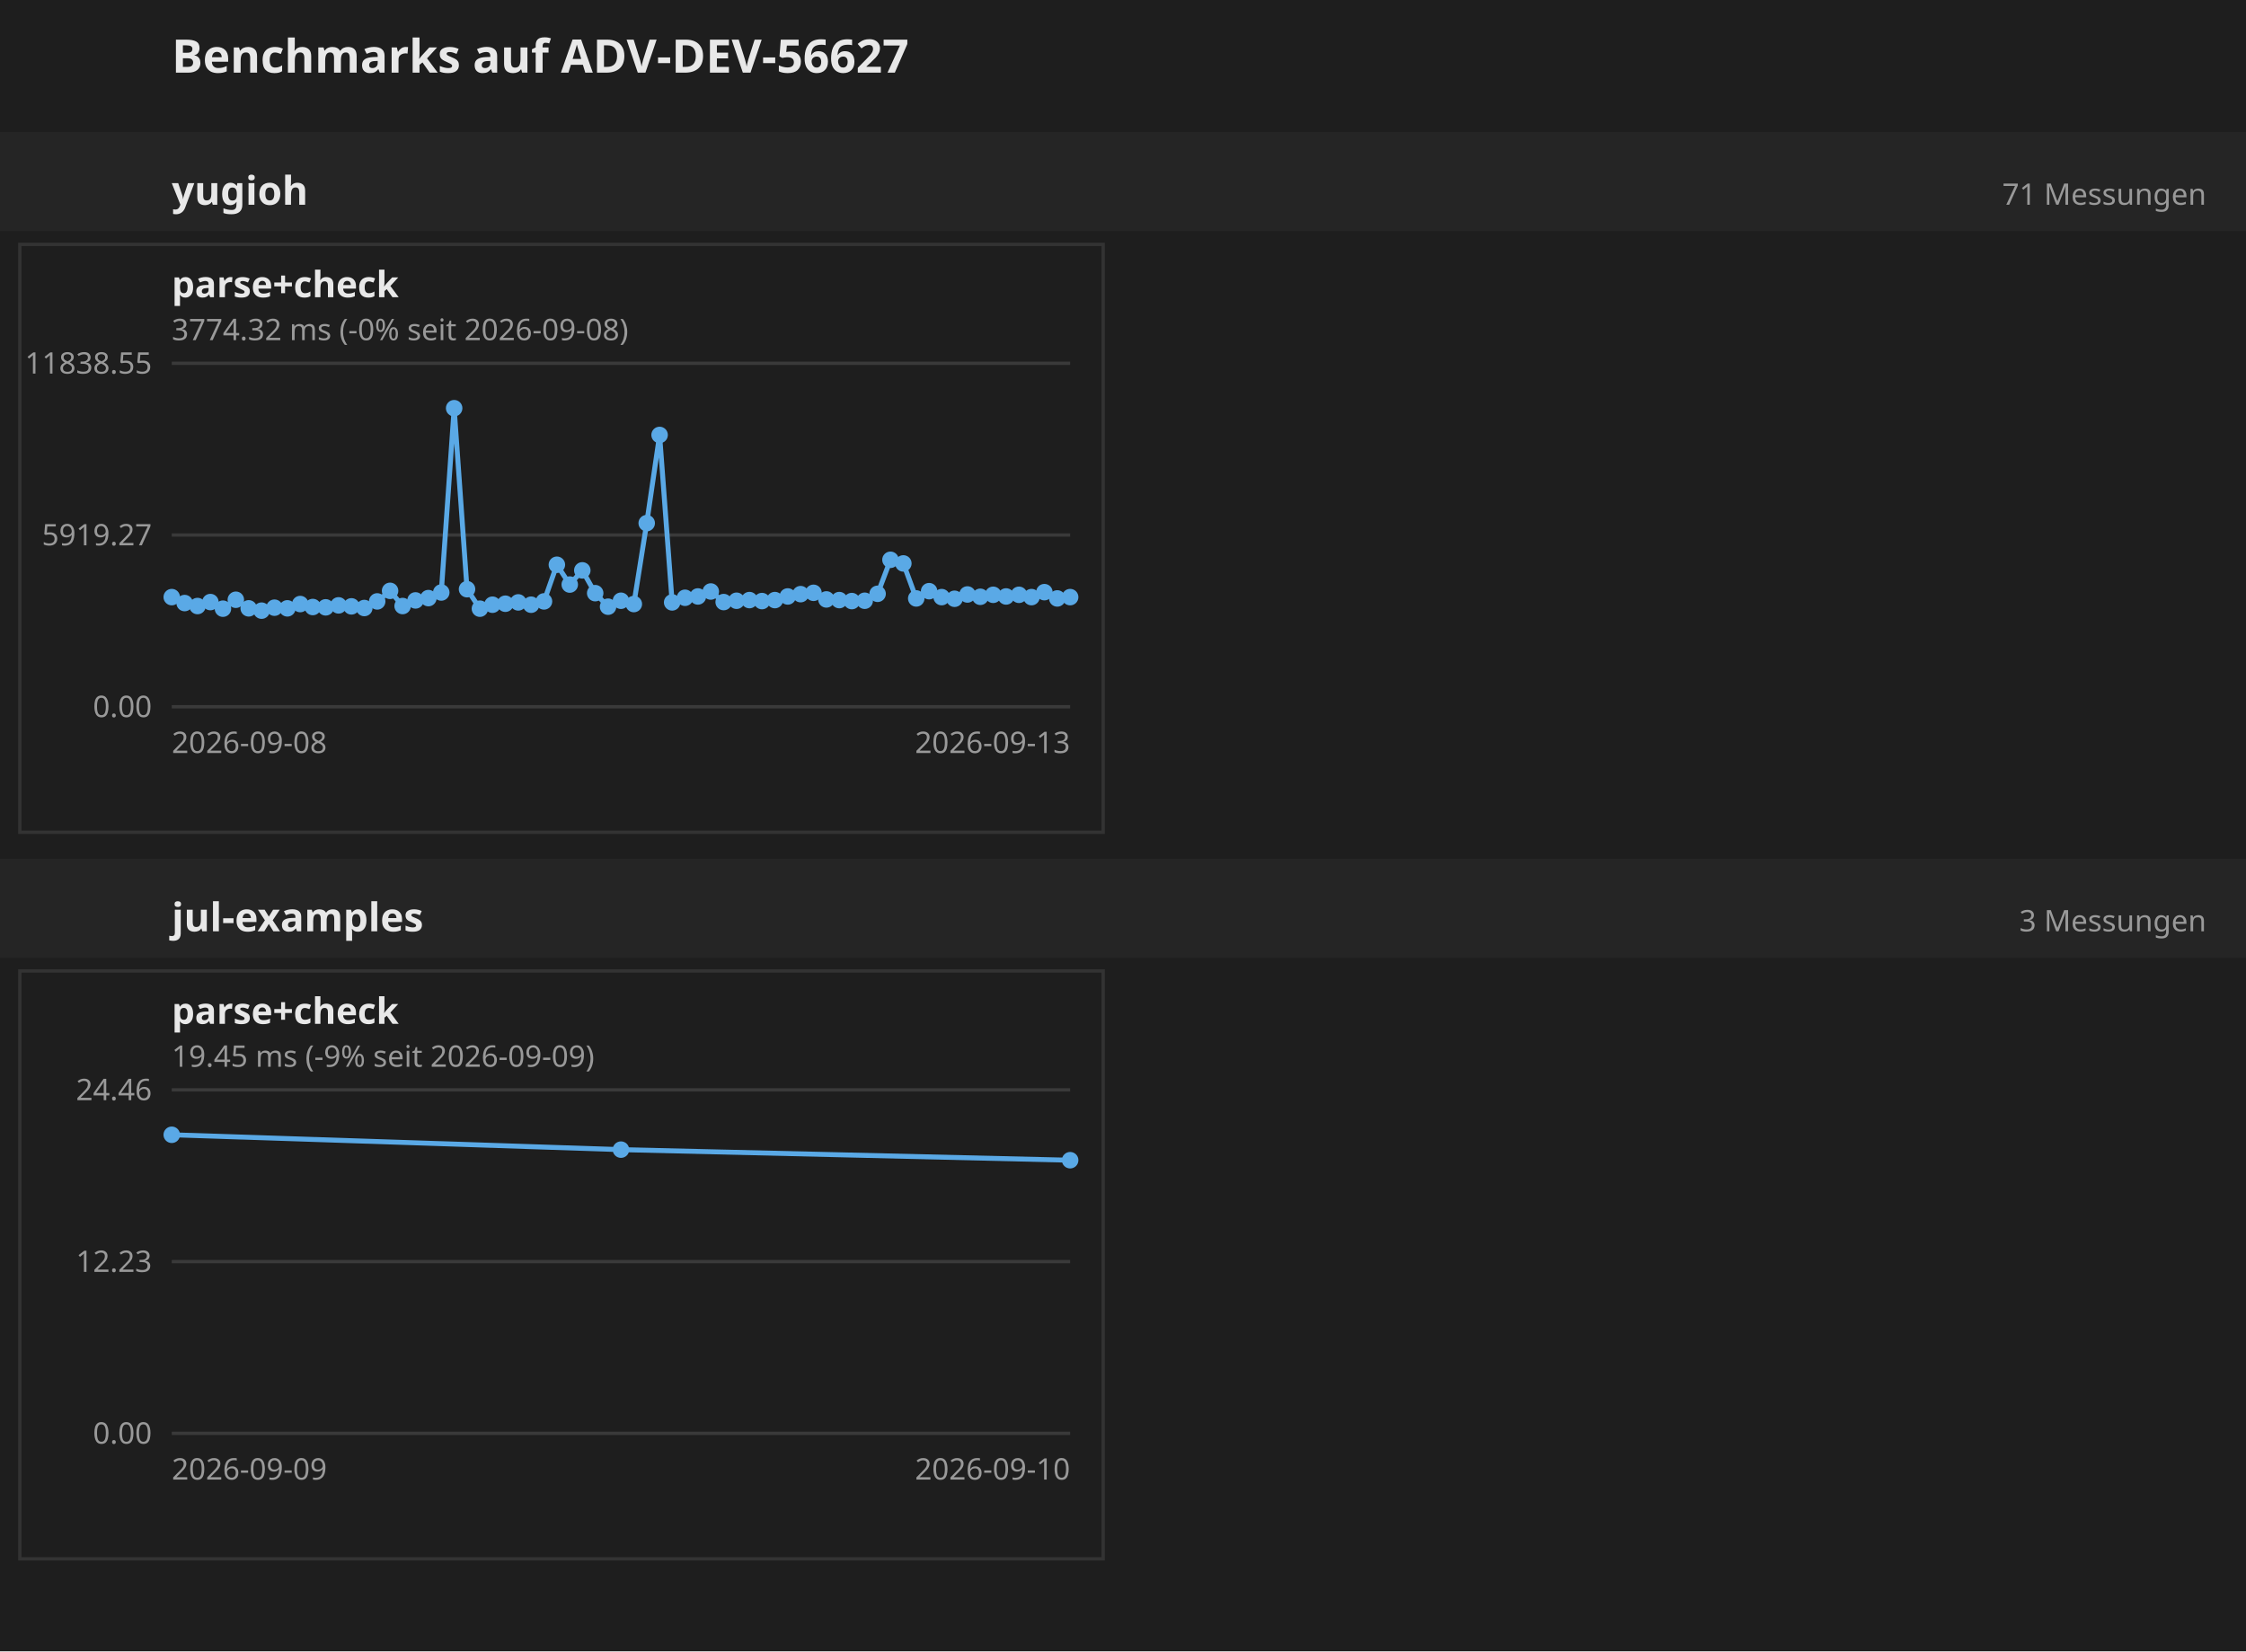
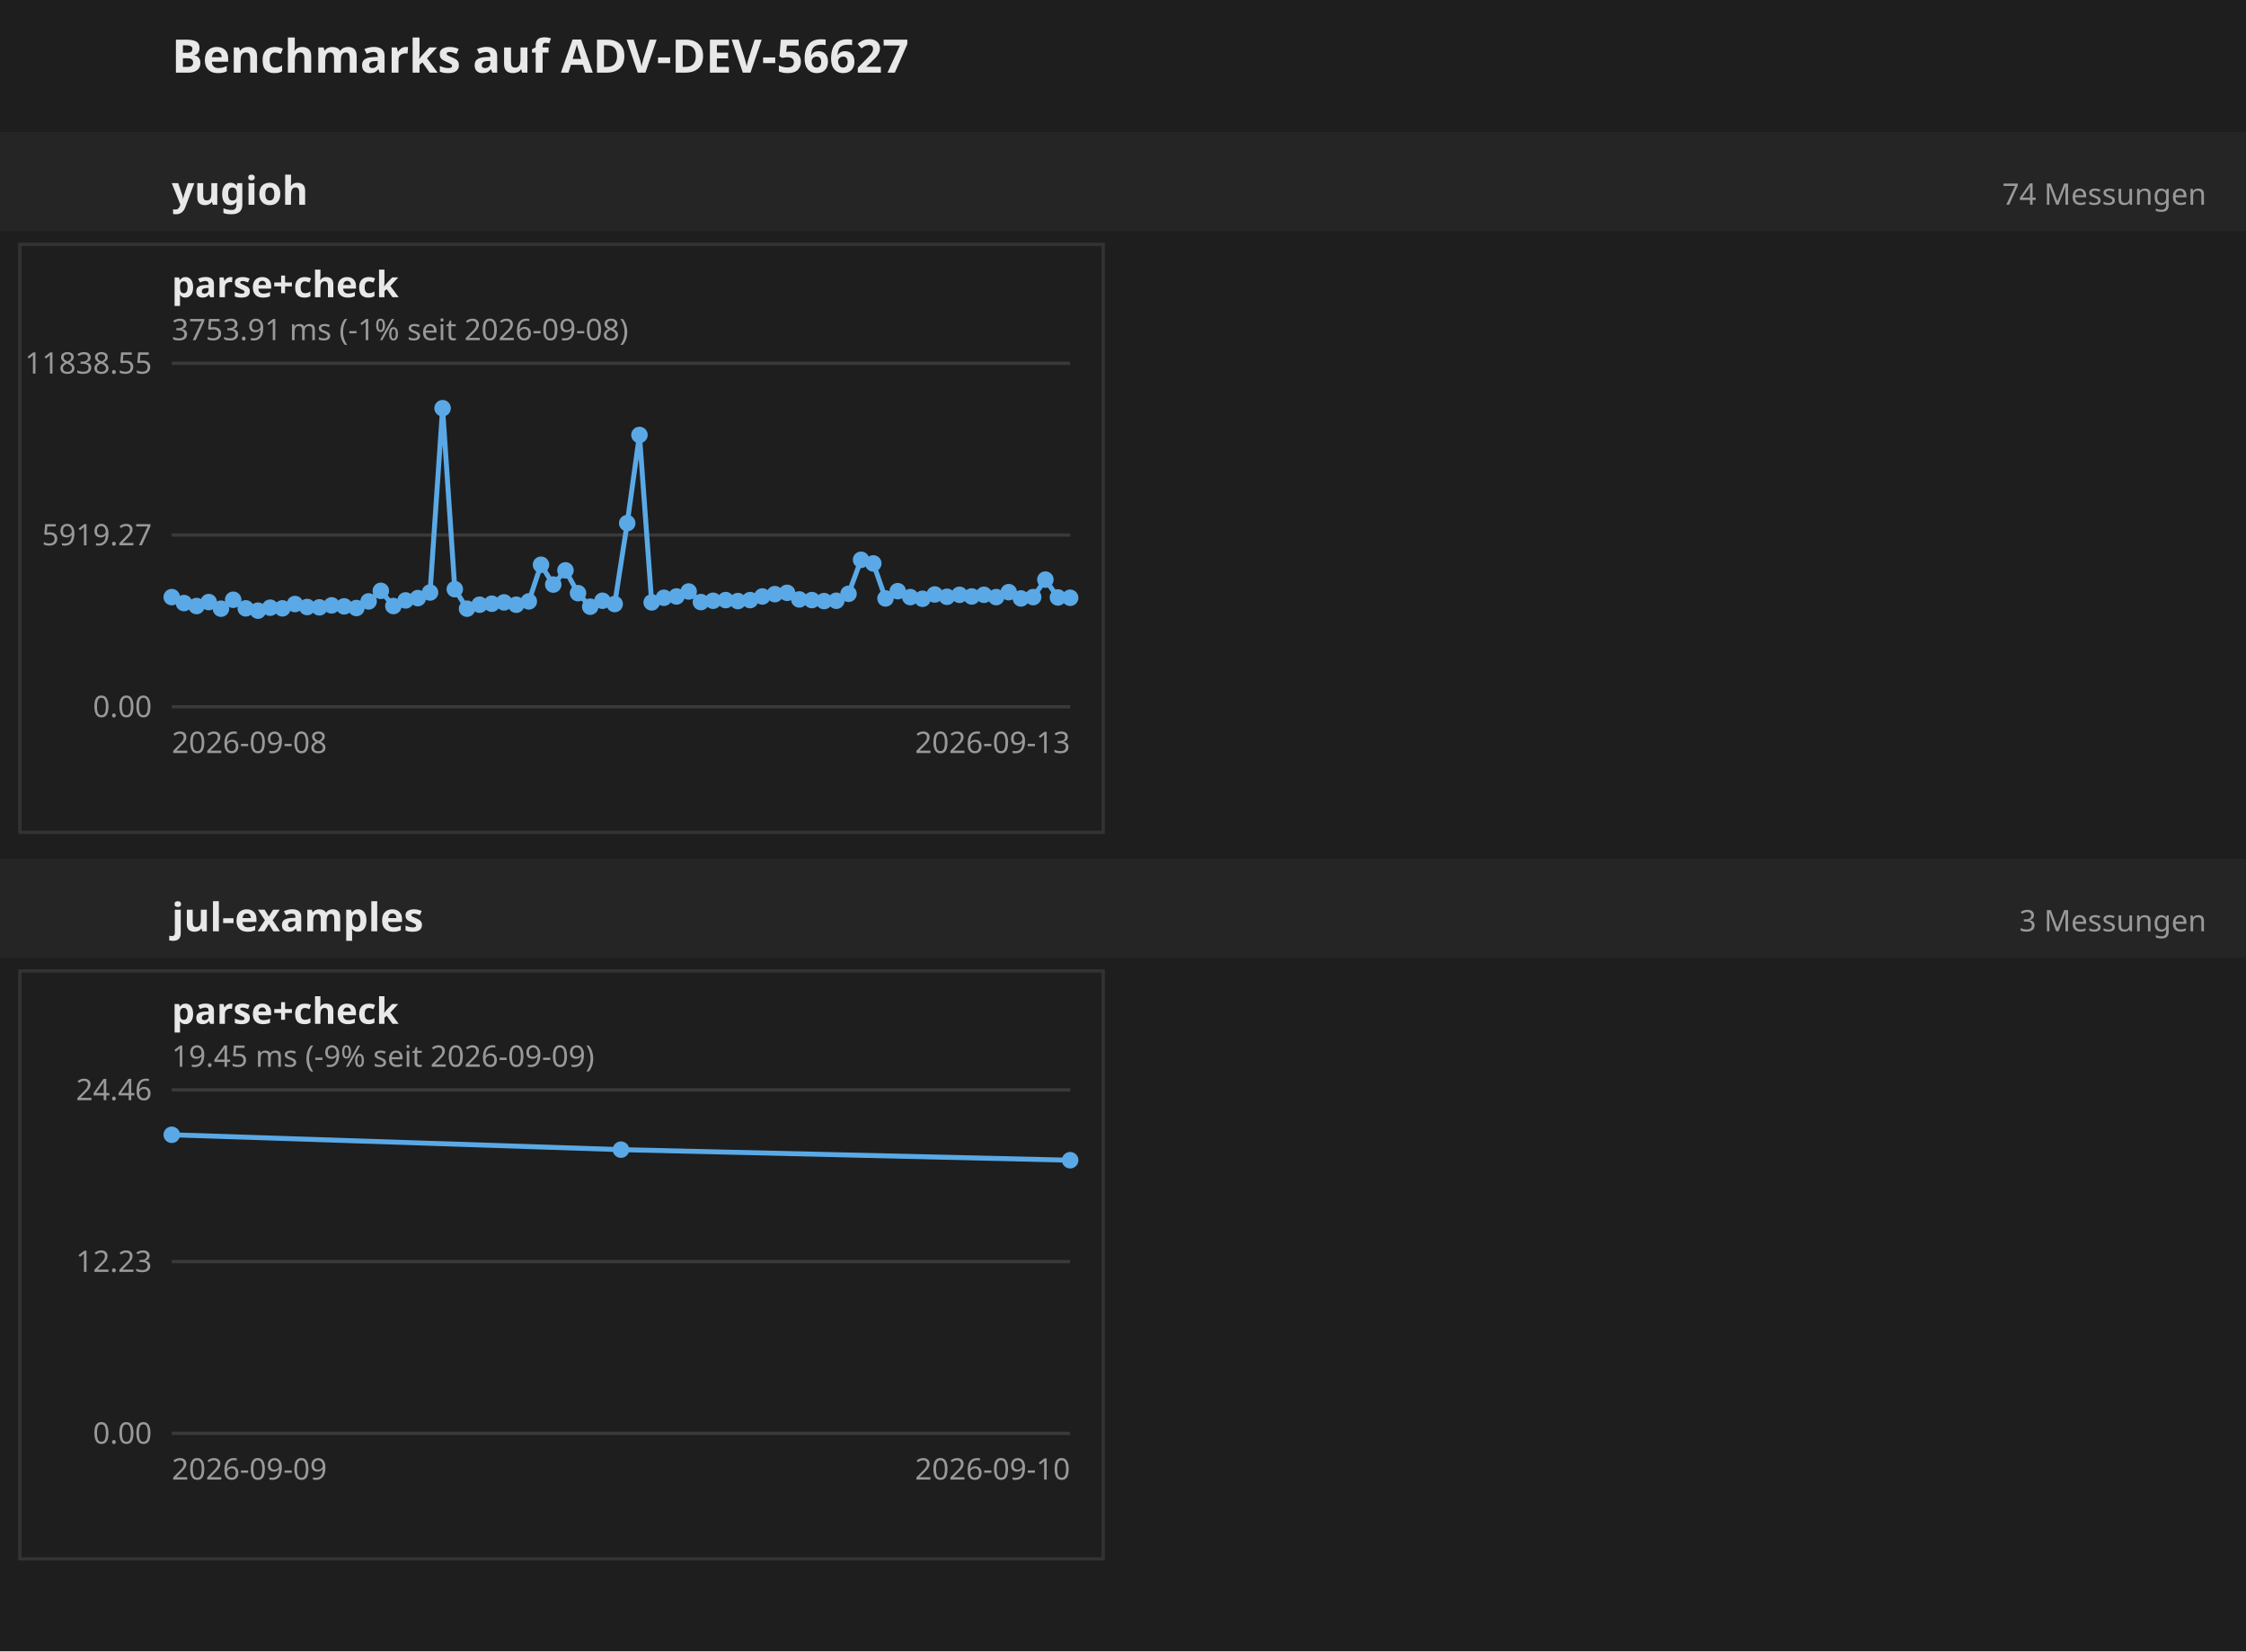
<svg xmlns="http://www.w3.org/2000/svg" width="680" height="500" font-family="sans-serif">
  <rect width="680" height="500" fill="#1e1e1e" />
  <text x="52" y="22" font-size="14" font-weight="bold" fill="#e8e8e8">Benchmarks auf ADV-DEV-56627</text>
  <g transform="translate(0 40)">
    <rect x="0" y="0" width="680" height="30" fill="#252525" />
    <text x="52" y="22" font-size="12" font-weight="bold" fill="#e8e8e8">yugioh</text>
-     <text x="668" y="22" text-anchor="end" font-size="9" fill="#999">71 Messungen</text>
+     <text x="668" y="22" text-anchor="end" font-size="9" fill="#999">74 Messungen</text>
    <g transform="translate(0 30)">
      <g transform="translate(0 0)">
        <rect x="6" y="4" width="328" height="178" fill="none" stroke="#333" />
        <text x="52" y="20" font-size="11" font-weight="bold" fill="#e8e8e8">parse+check</text>
-         <text x="52" y="33" font-size="9" fill="#999">3774.32 ms (-0% seit 2026-09-08)</text>
+         <text x="52" y="33" font-size="9" fill="#999">3753.91 ms (-1% seit 2026-09-08)</text>
        <line x1="52" y1="144.0" x2="324" y2="144.0" stroke="#3a3a3a" />
        <text x="46" y="144.0" text-anchor="end" dominant-baseline="middle" font-size="9" fill="#999">0.00</text>
        <line x1="52" y1="92.0" x2="324" y2="92.0" stroke="#3a3a3a" />
        <text x="46" y="92.0" text-anchor="end" dominant-baseline="middle" font-size="9" fill="#999">5919.27</text>
        <line x1="52" y1="40.0" x2="324" y2="40.0" stroke="#3a3a3a" />
        <text x="46" y="40.0" text-anchor="end" dominant-baseline="middle" font-size="9" fill="#999">11838.55</text>
        <text x="52" y="158" font-size="9" fill="#999">2026-09-08</text>
        <text x="324" y="158" text-anchor="end" font-size="9" fill="#999">2026-09-13</text>
-         <polyline fill="none" stroke="#5aa9e6" stroke-width="1.5" points="52.0,110.8 55.9,112.6 59.8,113.5 63.7,112.3 67.5,114.3 71.4,111.6 75.3,114.2 79.2,114.9 83.1,114.0 87.0,114.2 90.9,112.9 94.7,113.8 98.6,113.9 102.5,113.3 106.4,113.6 110.3,114.1 114.2,112.1 118.1,108.9 121.9,113.5 125.8,111.8 129.7,111.1 133.6,109.4 137.5,53.6 141.4,108.4 145.3,114.3 149.1,113.1 153.0,112.8 156.9,112.4 160.8,113.1 164.7,112.1 168.6,101.0 172.5,107.0 176.3,102.7 180.2,109.6 184.1,113.7 188.0,111.9 191.9,112.9 195.8,88.4 199.7,61.7 203.5,112.4 207.4,111.0 211.3,110.6 215.2,109.1 219.1,112.3 223.0,111.9 226.9,111.7 230.7,112.0 234.6,111.7 238.5,110.6 242.4,109.9 246.3,109.5 250.2,111.5 254.1,111.7 257.9,112.0 261.8,111.9 265.7,109.8 269.6,99.5 273.5,100.6 277.4,111.2 281.3,109.0 285.1,110.8 289.0,111.3 292.9,110.0 296.8,110.7 300.7,110.1 304.6,110.6 308.5,110.1 312.3,110.8 316.2,109.3 320.1,111.2 324.0,110.8" />
+         <polyline fill="none" stroke="#5aa9e6" stroke-width="1.5" points="52.0,110.8 55.7,112.6 59.5,113.5 63.2,112.3 66.9,114.3 70.6,111.6 74.4,114.2 78.1,114.9 81.8,114.0 85.5,114.2 89.3,112.9 93.0,113.8 96.7,113.9 100.4,113.3 104.2,113.6 107.9,114.1 111.6,112.1 115.3,108.9 119.1,113.5 122.8,111.8 126.5,111.1 130.2,109.4 134.0,53.6 137.7,108.4 141.4,114.3 145.2,113.1 148.9,112.8 152.6,112.4 156.3,113.1 160.1,112.1 163.8,101.0 167.5,107.0 171.2,102.7 175.0,109.6 178.7,113.7 182.4,111.9 186.1,112.9 189.9,88.4 193.6,61.7 197.3,112.4 201.0,111.0 204.8,110.6 208.5,109.1 212.2,112.3 215.9,111.9 219.7,111.7 223.4,112.0 227.1,111.7 230.8,110.6 234.6,109.9 238.3,109.5 242.0,111.5 245.8,111.7 249.5,112.0 253.2,111.9 256.9,109.8 260.7,99.5 264.4,100.6 268.1,111.2 271.8,109.0 275.6,110.8 279.3,111.3 283.0,110.0 286.7,110.7 290.5,110.1 294.2,110.6 297.9,110.1 301.6,110.8 305.4,109.3 309.1,111.2 312.8,110.8 316.5,105.5 320.3,110.9 324.0,111.0" />
        <circle cx="52.0" cy="110.8" r="2.5" fill="#5aa9e6" />
-         <circle cx="55.9" cy="112.6" r="2.5" fill="#5aa9e6" />
-         <circle cx="59.8" cy="113.5" r="2.5" fill="#5aa9e6" />
-         <circle cx="63.7" cy="112.3" r="2.5" fill="#5aa9e6" />
-         <circle cx="67.5" cy="114.3" r="2.5" fill="#5aa9e6" />
-         <circle cx="71.4" cy="111.6" r="2.5" fill="#5aa9e6" />
-         <circle cx="75.3" cy="114.2" r="2.5" fill="#5aa9e6" />
-         <circle cx="79.2" cy="114.9" r="2.5" fill="#5aa9e6" />
-         <circle cx="83.1" cy="114.0" r="2.5" fill="#5aa9e6" />
-         <circle cx="87.0" cy="114.2" r="2.5" fill="#5aa9e6" />
-         <circle cx="90.9" cy="112.9" r="2.5" fill="#5aa9e6" />
-         <circle cx="94.7" cy="113.8" r="2.5" fill="#5aa9e6" />
-         <circle cx="98.6" cy="113.9" r="2.5" fill="#5aa9e6" />
-         <circle cx="102.5" cy="113.3" r="2.5" fill="#5aa9e6" />
-         <circle cx="106.4" cy="113.6" r="2.5" fill="#5aa9e6" />
-         <circle cx="110.3" cy="114.1" r="2.5" fill="#5aa9e6" />
-         <circle cx="114.2" cy="112.1" r="2.5" fill="#5aa9e6" />
-         <circle cx="118.1" cy="108.9" r="2.5" fill="#5aa9e6" />
-         <circle cx="121.9" cy="113.5" r="2.5" fill="#5aa9e6" />
-         <circle cx="125.8" cy="111.8" r="2.5" fill="#5aa9e6" />
-         <circle cx="129.7" cy="111.1" r="2.5" fill="#5aa9e6" />
-         <circle cx="133.6" cy="109.4" r="2.5" fill="#5aa9e6" />
-         <circle cx="137.5" cy="53.6" r="2.5" fill="#5aa9e6" />
-         <circle cx="141.4" cy="108.4" r="2.5" fill="#5aa9e6" />
-         <circle cx="145.3" cy="114.3" r="2.5" fill="#5aa9e6" />
-         <circle cx="149.1" cy="113.1" r="2.5" fill="#5aa9e6" />
-         <circle cx="153.0" cy="112.8" r="2.5" fill="#5aa9e6" />
-         <circle cx="156.9" cy="112.4" r="2.5" fill="#5aa9e6" />
-         <circle cx="160.8" cy="113.1" r="2.5" fill="#5aa9e6" />
-         <circle cx="164.7" cy="112.1" r="2.5" fill="#5aa9e6" />
-         <circle cx="168.6" cy="101.0" r="2.5" fill="#5aa9e6" />
-         <circle cx="172.5" cy="107.0" r="2.5" fill="#5aa9e6" />
-         <circle cx="176.3" cy="102.7" r="2.5" fill="#5aa9e6" />
-         <circle cx="180.2" cy="109.6" r="2.5" fill="#5aa9e6" />
-         <circle cx="184.1" cy="113.7" r="2.5" fill="#5aa9e6" />
-         <circle cx="188.0" cy="111.9" r="2.5" fill="#5aa9e6" />
-         <circle cx="191.9" cy="112.9" r="2.5" fill="#5aa9e6" />
-         <circle cx="195.8" cy="88.4" r="2.5" fill="#5aa9e6" />
-         <circle cx="199.7" cy="61.7" r="2.5" fill="#5aa9e6" />
-         <circle cx="203.5" cy="112.4" r="2.5" fill="#5aa9e6" />
-         <circle cx="207.4" cy="111.0" r="2.5" fill="#5aa9e6" />
-         <circle cx="211.3" cy="110.6" r="2.5" fill="#5aa9e6" />
-         <circle cx="215.2" cy="109.1" r="2.5" fill="#5aa9e6" />
-         <circle cx="219.1" cy="112.3" r="2.5" fill="#5aa9e6" />
-         <circle cx="223.0" cy="111.9" r="2.5" fill="#5aa9e6" />
-         <circle cx="226.9" cy="111.7" r="2.5" fill="#5aa9e6" />
-         <circle cx="230.7" cy="112.0" r="2.5" fill="#5aa9e6" />
-         <circle cx="234.6" cy="111.7" r="2.5" fill="#5aa9e6" />
-         <circle cx="238.5" cy="110.6" r="2.5" fill="#5aa9e6" />
-         <circle cx="242.4" cy="109.9" r="2.5" fill="#5aa9e6" />
-         <circle cx="246.3" cy="109.5" r="2.5" fill="#5aa9e6" />
-         <circle cx="250.2" cy="111.5" r="2.5" fill="#5aa9e6" />
-         <circle cx="254.1" cy="111.7" r="2.5" fill="#5aa9e6" />
-         <circle cx="257.9" cy="112.0" r="2.5" fill="#5aa9e6" />
-         <circle cx="261.8" cy="111.9" r="2.5" fill="#5aa9e6" />
-         <circle cx="265.7" cy="109.8" r="2.5" fill="#5aa9e6" />
-         <circle cx="269.6" cy="99.5" r="2.5" fill="#5aa9e6" />
-         <circle cx="273.5" cy="100.6" r="2.5" fill="#5aa9e6" />
-         <circle cx="277.4" cy="111.2" r="2.5" fill="#5aa9e6" />
-         <circle cx="281.3" cy="109.0" r="2.5" fill="#5aa9e6" />
-         <circle cx="285.1" cy="110.8" r="2.5" fill="#5aa9e6" />
-         <circle cx="289.0" cy="111.3" r="2.5" fill="#5aa9e6" />
-         <circle cx="292.9" cy="110.0" r="2.5" fill="#5aa9e6" />
-         <circle cx="296.8" cy="110.7" r="2.5" fill="#5aa9e6" />
-         <circle cx="300.7" cy="110.1" r="2.5" fill="#5aa9e6" />
-         <circle cx="304.6" cy="110.6" r="2.5" fill="#5aa9e6" />
-         <circle cx="308.5" cy="110.1" r="2.5" fill="#5aa9e6" />
-         <circle cx="312.3" cy="110.8" r="2.5" fill="#5aa9e6" />
-         <circle cx="316.2" cy="109.3" r="2.5" fill="#5aa9e6" />
-         <circle cx="320.1" cy="111.2" r="2.5" fill="#5aa9e6" />
-         <circle cx="324.0" cy="110.8" r="2.5" fill="#5aa9e6" />
+         <circle cx="55.7" cy="112.6" r="2.5" fill="#5aa9e6" />
+         <circle cx="59.5" cy="113.5" r="2.5" fill="#5aa9e6" />
+         <circle cx="63.2" cy="112.3" r="2.5" fill="#5aa9e6" />
+         <circle cx="66.9" cy="114.3" r="2.5" fill="#5aa9e6" />
+         <circle cx="70.6" cy="111.6" r="2.5" fill="#5aa9e6" />
+         <circle cx="74.4" cy="114.2" r="2.5" fill="#5aa9e6" />
+         <circle cx="78.1" cy="114.9" r="2.5" fill="#5aa9e6" />
+         <circle cx="81.8" cy="114.0" r="2.5" fill="#5aa9e6" />
+         <circle cx="85.5" cy="114.2" r="2.5" fill="#5aa9e6" />
+         <circle cx="89.3" cy="112.9" r="2.5" fill="#5aa9e6" />
+         <circle cx="93.0" cy="113.8" r="2.5" fill="#5aa9e6" />
+         <circle cx="96.7" cy="113.9" r="2.5" fill="#5aa9e6" />
+         <circle cx="100.4" cy="113.3" r="2.5" fill="#5aa9e6" />
+         <circle cx="104.2" cy="113.6" r="2.5" fill="#5aa9e6" />
+         <circle cx="107.9" cy="114.1" r="2.5" fill="#5aa9e6" />
+         <circle cx="111.6" cy="112.1" r="2.5" fill="#5aa9e6" />
+         <circle cx="115.3" cy="108.9" r="2.5" fill="#5aa9e6" />
+         <circle cx="119.1" cy="113.5" r="2.5" fill="#5aa9e6" />
+         <circle cx="122.8" cy="111.8" r="2.5" fill="#5aa9e6" />
+         <circle cx="126.5" cy="111.1" r="2.5" fill="#5aa9e6" />
+         <circle cx="130.2" cy="109.4" r="2.5" fill="#5aa9e6" />
+         <circle cx="134.0" cy="53.6" r="2.5" fill="#5aa9e6" />
+         <circle cx="137.7" cy="108.4" r="2.5" fill="#5aa9e6" />
+         <circle cx="141.4" cy="114.3" r="2.5" fill="#5aa9e6" />
+         <circle cx="145.2" cy="113.1" r="2.5" fill="#5aa9e6" />
+         <circle cx="148.9" cy="112.8" r="2.5" fill="#5aa9e6" />
+         <circle cx="152.6" cy="112.4" r="2.5" fill="#5aa9e6" />
+         <circle cx="156.3" cy="113.1" r="2.5" fill="#5aa9e6" />
+         <circle cx="160.1" cy="112.1" r="2.5" fill="#5aa9e6" />
+         <circle cx="163.8" cy="101.0" r="2.5" fill="#5aa9e6" />
+         <circle cx="167.5" cy="107.0" r="2.5" fill="#5aa9e6" />
+         <circle cx="171.2" cy="102.7" r="2.5" fill="#5aa9e6" />
+         <circle cx="175.0" cy="109.6" r="2.5" fill="#5aa9e6" />
+         <circle cx="178.7" cy="113.7" r="2.5" fill="#5aa9e6" />
+         <circle cx="182.4" cy="111.9" r="2.5" fill="#5aa9e6" />
+         <circle cx="186.1" cy="112.9" r="2.5" fill="#5aa9e6" />
+         <circle cx="189.9" cy="88.4" r="2.5" fill="#5aa9e6" />
+         <circle cx="193.6" cy="61.7" r="2.5" fill="#5aa9e6" />
+         <circle cx="197.3" cy="112.4" r="2.5" fill="#5aa9e6" />
+         <circle cx="201.0" cy="111.0" r="2.5" fill="#5aa9e6" />
+         <circle cx="204.8" cy="110.6" r="2.5" fill="#5aa9e6" />
+         <circle cx="208.5" cy="109.1" r="2.5" fill="#5aa9e6" />
+         <circle cx="212.2" cy="112.3" r="2.5" fill="#5aa9e6" />
+         <circle cx="215.9" cy="111.9" r="2.5" fill="#5aa9e6" />
+         <circle cx="219.7" cy="111.7" r="2.5" fill="#5aa9e6" />
+         <circle cx="223.4" cy="112.0" r="2.5" fill="#5aa9e6" />
+         <circle cx="227.1" cy="111.7" r="2.5" fill="#5aa9e6" />
+         <circle cx="230.8" cy="110.6" r="2.5" fill="#5aa9e6" />
+         <circle cx="234.6" cy="109.9" r="2.5" fill="#5aa9e6" />
+         <circle cx="238.3" cy="109.5" r="2.5" fill="#5aa9e6" />
+         <circle cx="242.0" cy="111.5" r="2.5" fill="#5aa9e6" />
+         <circle cx="245.8" cy="111.7" r="2.5" fill="#5aa9e6" />
+         <circle cx="249.5" cy="112.0" r="2.5" fill="#5aa9e6" />
+         <circle cx="253.2" cy="111.9" r="2.5" fill="#5aa9e6" />
+         <circle cx="256.9" cy="109.8" r="2.5" fill="#5aa9e6" />
+         <circle cx="260.7" cy="99.5" r="2.5" fill="#5aa9e6" />
+         <circle cx="264.4" cy="100.6" r="2.5" fill="#5aa9e6" />
+         <circle cx="268.1" cy="111.2" r="2.5" fill="#5aa9e6" />
+         <circle cx="271.8" cy="109.0" r="2.5" fill="#5aa9e6" />
+         <circle cx="275.6" cy="110.8" r="2.5" fill="#5aa9e6" />
+         <circle cx="279.3" cy="111.3" r="2.5" fill="#5aa9e6" />
+         <circle cx="283.0" cy="110.0" r="2.5" fill="#5aa9e6" />
+         <circle cx="286.7" cy="110.7" r="2.5" fill="#5aa9e6" />
+         <circle cx="290.5" cy="110.1" r="2.5" fill="#5aa9e6" />
+         <circle cx="294.2" cy="110.6" r="2.5" fill="#5aa9e6" />
+         <circle cx="297.9" cy="110.1" r="2.5" fill="#5aa9e6" />
+         <circle cx="301.6" cy="110.8" r="2.5" fill="#5aa9e6" />
+         <circle cx="305.4" cy="109.3" r="2.5" fill="#5aa9e6" />
+         <circle cx="309.1" cy="111.2" r="2.5" fill="#5aa9e6" />
+         <circle cx="312.8" cy="110.8" r="2.5" fill="#5aa9e6" />
+         <circle cx="316.5" cy="105.5" r="2.5" fill="#5aa9e6" />
+         <circle cx="320.3" cy="110.9" r="2.5" fill="#5aa9e6" />
+         <circle cx="324.0" cy="111.0" r="2.5" fill="#5aa9e6" />
      </g>
    </g>
  </g>
  <g transform="translate(0 260)">
    <rect x="0" y="0" width="680" height="30" fill="#252525" />
    <text x="52" y="22" font-size="12" font-weight="bold" fill="#e8e8e8">jul-examples</text>
    <text x="668" y="22" text-anchor="end" font-size="9" fill="#999">3 Messungen</text>
    <g transform="translate(0 30)">
      <g transform="translate(0 0)">
        <rect x="6" y="4" width="328" height="178" fill="none" stroke="#333" />
        <text x="52" y="20" font-size="11" font-weight="bold" fill="#e8e8e8">parse+check</text>
        <text x="52" y="33" font-size="9" fill="#999">19.45 ms (-9% seit 2026-09-09)</text>
        <line x1="52" y1="144.0" x2="324" y2="144.0" stroke="#3a3a3a" />
        <text x="46" y="144.0" text-anchor="end" dominant-baseline="middle" font-size="9" fill="#999">0.00</text>
        <line x1="52" y1="92.0" x2="324" y2="92.0" stroke="#3a3a3a" />
        <text x="46" y="92.0" text-anchor="end" dominant-baseline="middle" font-size="9" fill="#999">12.23</text>
        <line x1="52" y1="40.0" x2="324" y2="40.0" stroke="#3a3a3a" />
        <text x="46" y="40.0" text-anchor="end" dominant-baseline="middle" font-size="9" fill="#999">24.46</text>
        <text x="52" y="158" font-size="9" fill="#999">2026-09-09</text>
        <text x="324" y="158" text-anchor="end" font-size="9" fill="#999">2026-09-10</text>
        <polyline fill="none" stroke="#5aa9e6" stroke-width="1.5" points="52.0,53.6 188.0,58.1 324.0,61.3" />
        <circle cx="52.0" cy="53.6" r="2.5" fill="#5aa9e6" />
        <circle cx="188.0" cy="58.1" r="2.5" fill="#5aa9e6" />
        <circle cx="324.0" cy="61.3" r="2.5" fill="#5aa9e6" />
      </g>
    </g>
  </g>
</svg>
